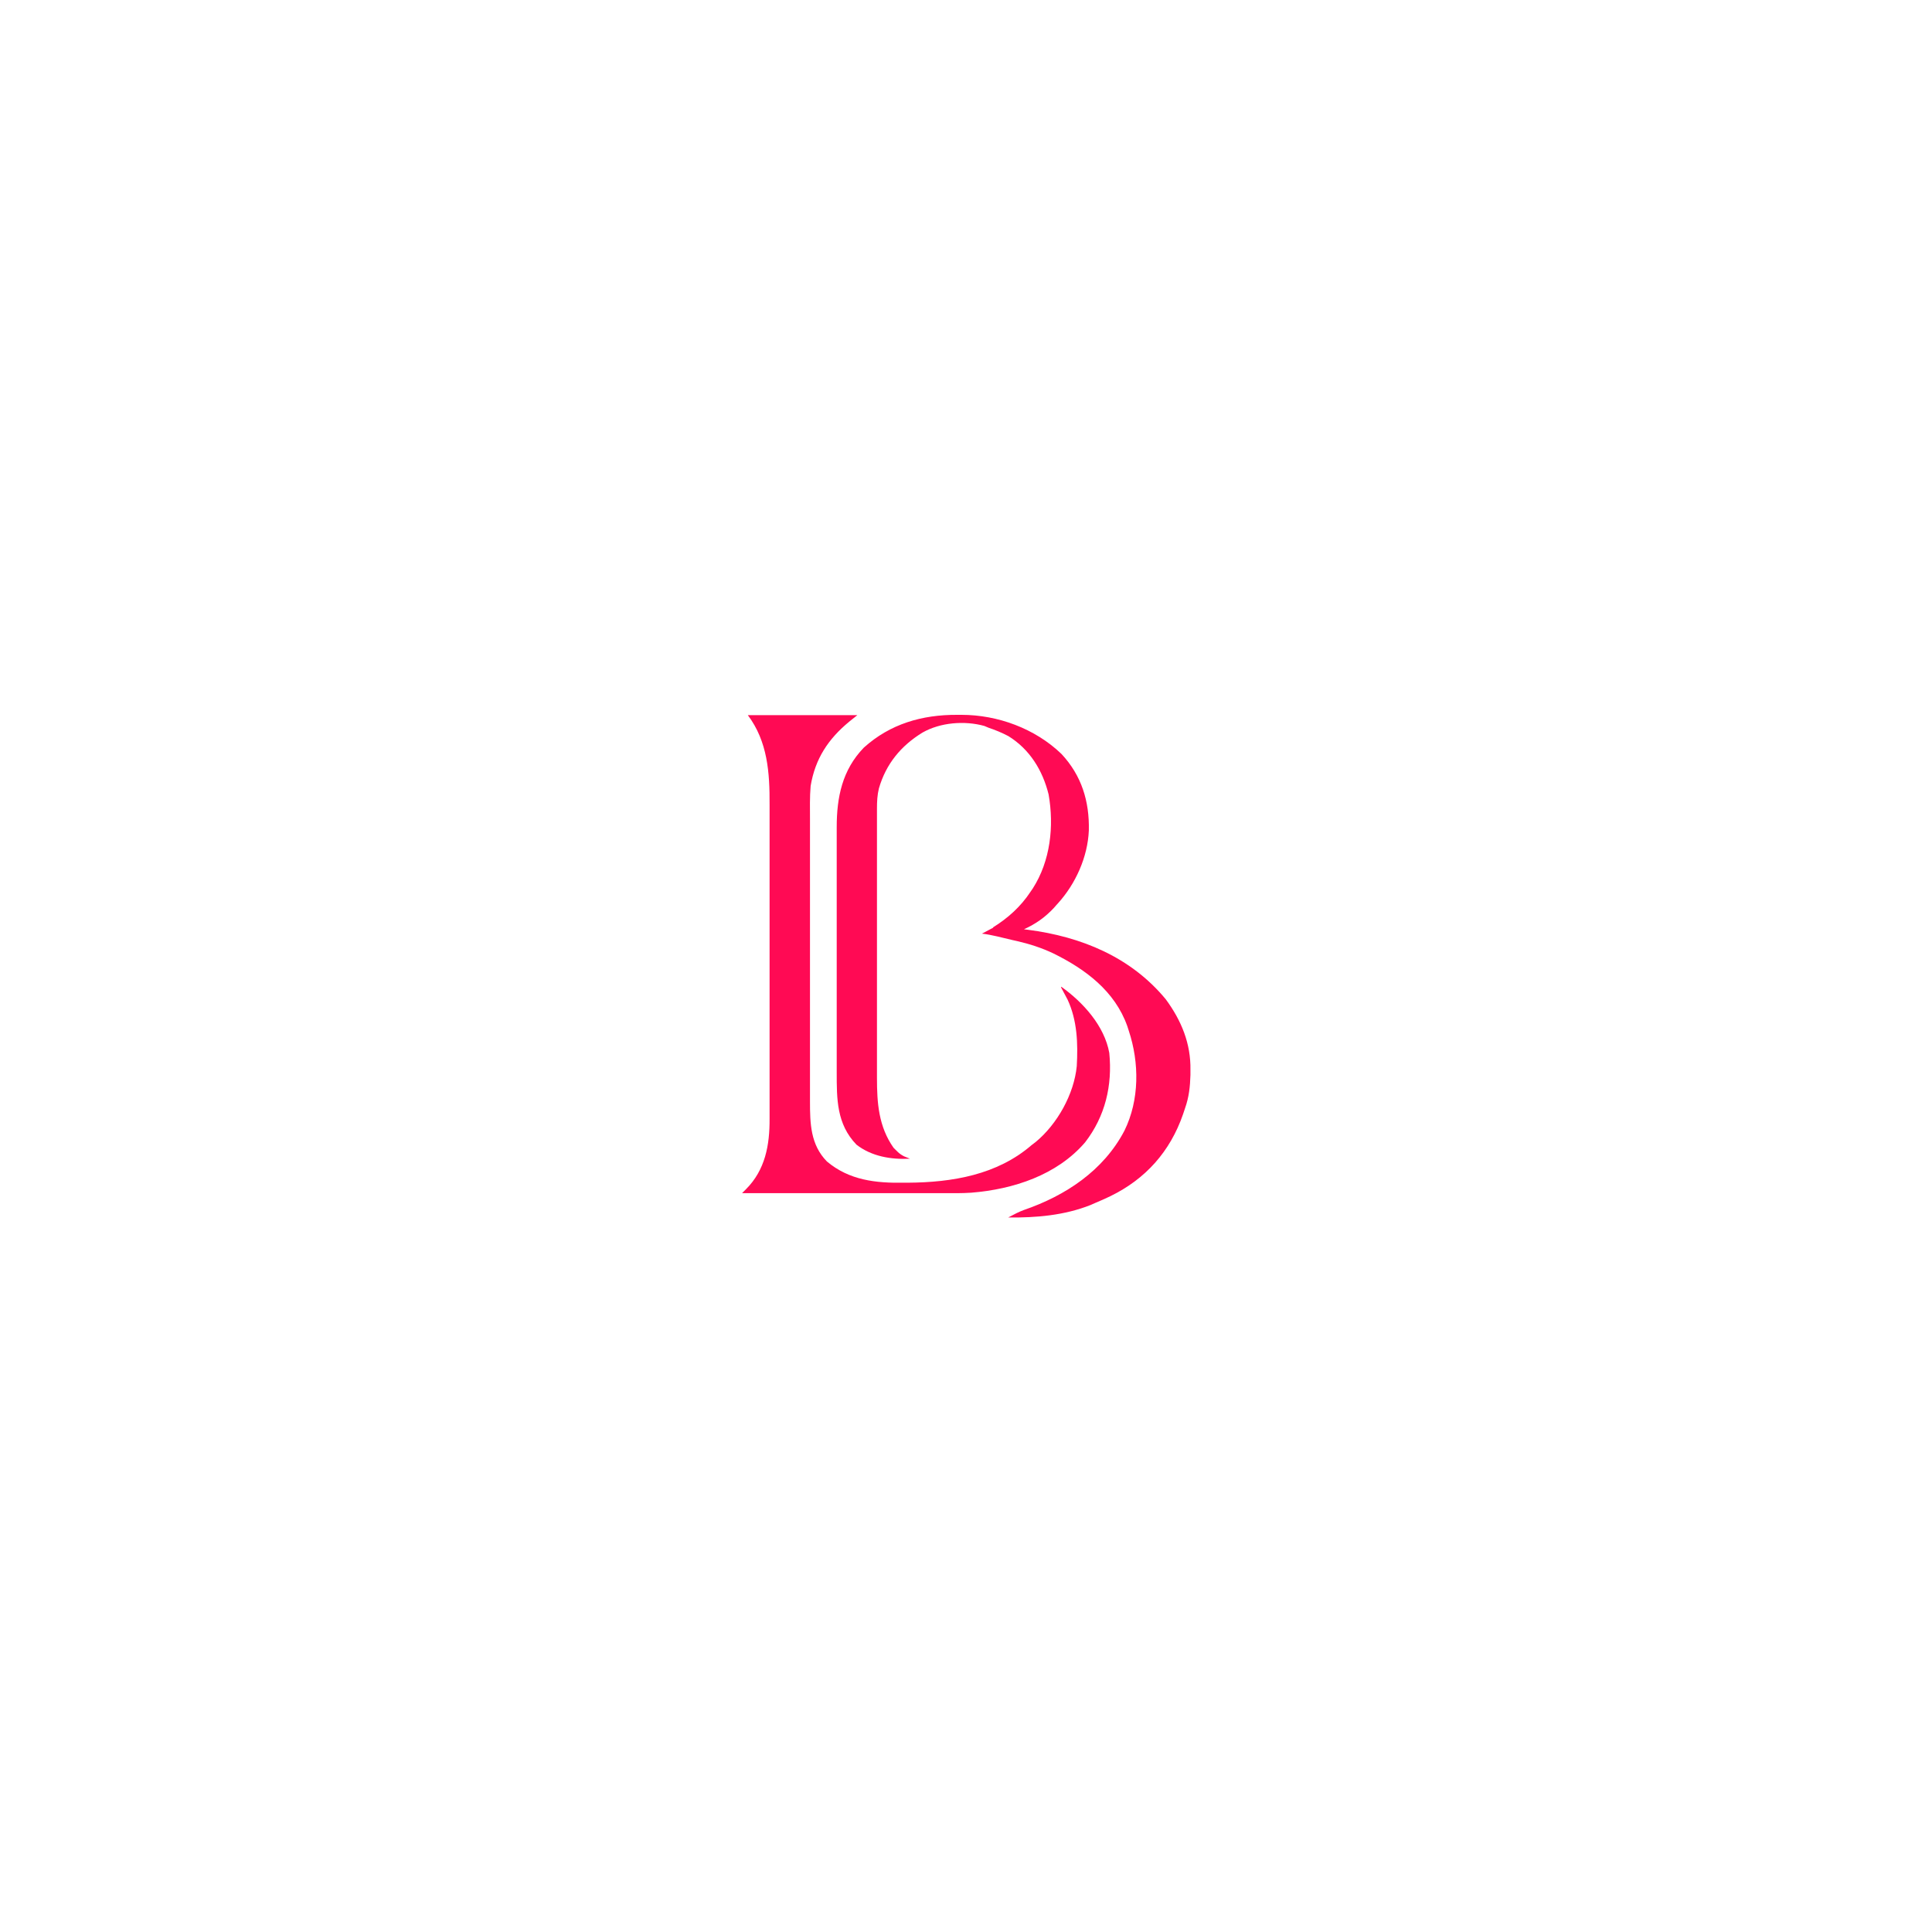
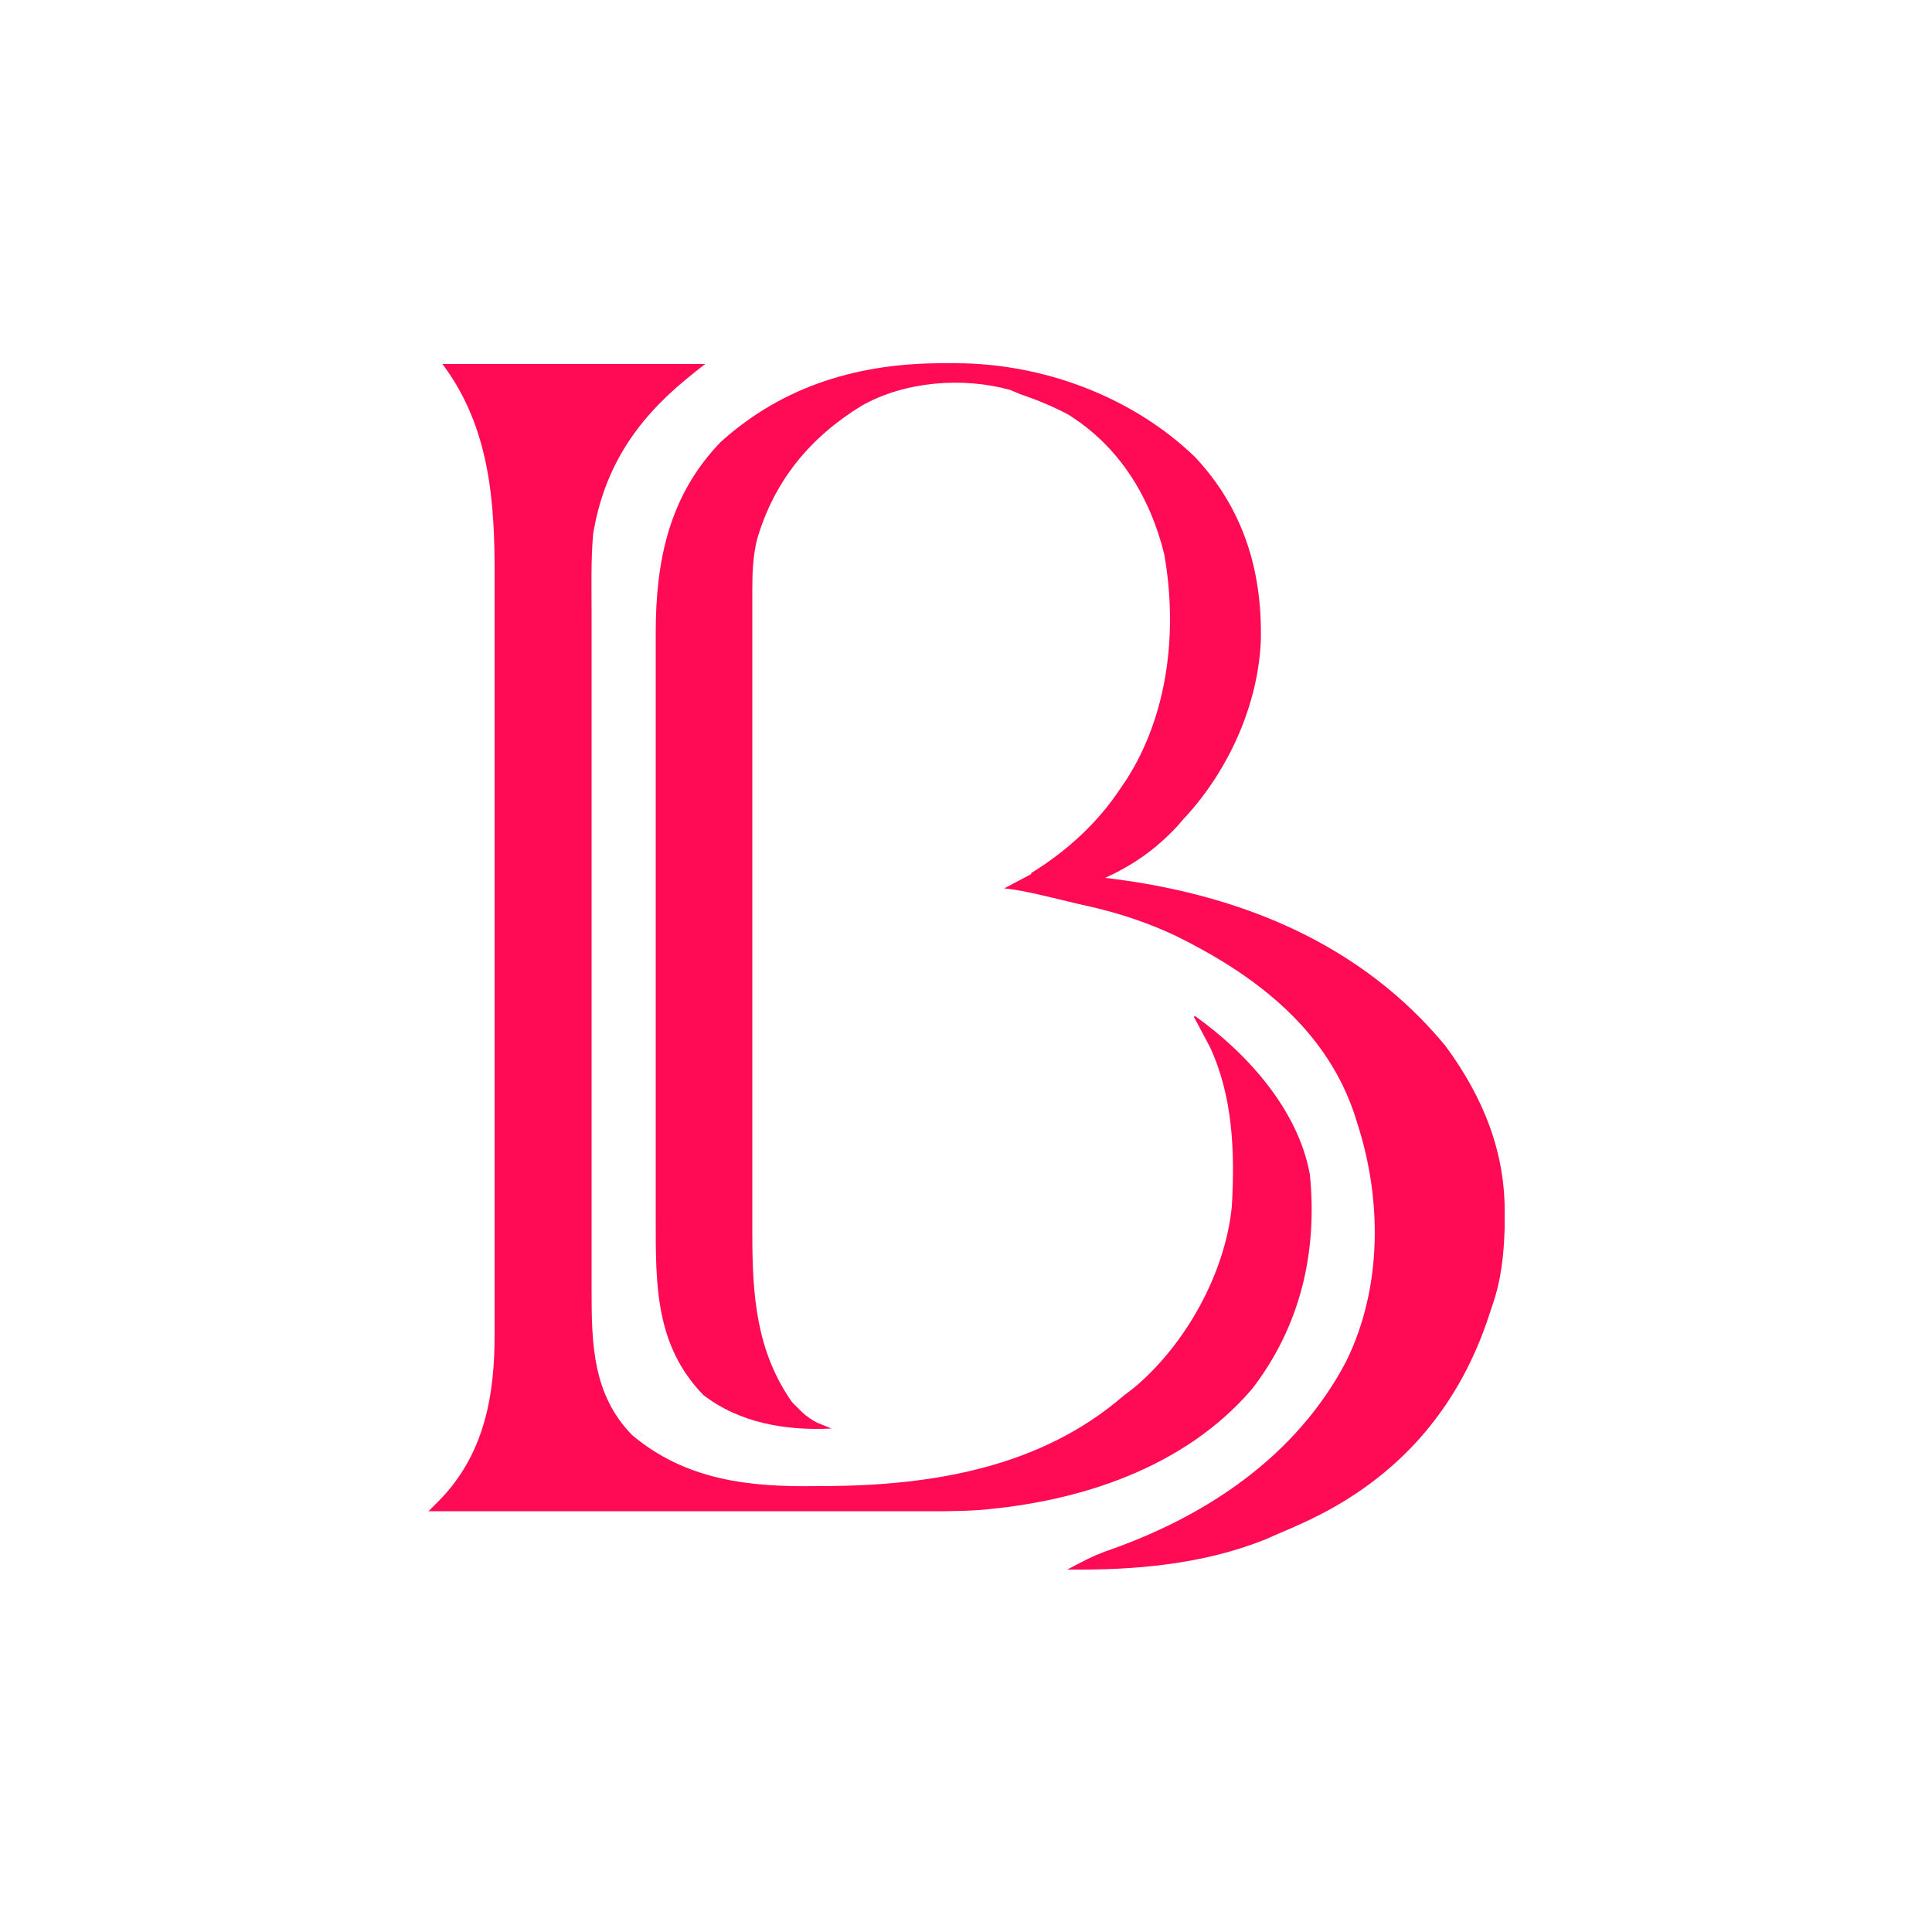
- <svg xmlns="http://www.w3.org/2000/svg" id="Ebene_1" version="1.1" viewBox="0 0 1200 1200">
+ <svg xmlns="http://www.w3.org/2000/svg" id="Ebene_1" version="1.1" viewBox="350 350 500 500">
  <defs>
    <style>
      .st0 {
        fill: #FF0A54;
      }
    </style>
  </defs>
  <path class="st0" d="M616.8,576c9.2-5.7,17.2-12.9,23.2-22,.5-.7,1-1.5,1.5-2.2,10.9-17,13.3-38.6,9.8-58.4-3.7-14.9-11.7-28-25-36.2-4-2.1-8.1-3.8-12.3-5.2-.9-.4-1.7-.7-2.6-1.1-12.3-3.4-27.3-2.2-38.4,4.1-13.4,8.2-22.7,19.5-27.1,34.7-1,4.1-1.2,8.2-1.2,12.4,0,.8,0,1.6,0,2.4,0,2.6,0,5.2,0,7.8,0,1.9,0,3.7,0,5.6,0,5.1,0,10.1,0,15.2,0,4.2,0,8.5,0,12.7,0,10,0,20,0,30,0,10.3,0,20.6,0,30.9,0,8.9,0,17.7,0,26.6,0,5.3,0,10.6,0,15.9,0,5,0,10,0,14.9,0,1.8,0,3.6,0,5.4,0,15.6,1,30.2,10.3,43.4,2.1,2,3.2,3.6,6.5,5.3l3.7,1.5c-11.7.6-23.8-1.4-33.2-8.7-12.4-12.8-12.3-28.4-12.3-45.1,0-1.8,0-3.6,0-5.4,0-4.9,0-9.8,0-14.7,0-4.1,0-8.2,0-12.3,0-9.7,0-19.4,0-29.1,0-10,0-19.9,0-29.9,0-8.6,0-17.2,0-25.7,0-5.1,0-10.2,0-15.3,0-4.8,0-9.6,0-14.4,0-1.8,0-3.5,0-5.3,0-18.6,3.4-35.5,16.8-49.4,16.4-14.8,36.2-20.5,58-20.4.9,0,1.8,0,2.7,0,22.5,0,45.7,8.5,62.1,24.3,12.5,13.4,17.4,29.4,17,47.5-.7,16.5-8.2,33.2-19.3,45.4-.8.8-1.5,1.7-2.3,2.6-5.6,6-11.3,10-18.7,13.4q1.2.1,2.5.3c33.1,4.3,63.9,16.9,85.6,43.2,9.7,13.2,15.6,27.5,15.3,43.9,0,1,0,2,0,3.1-.2,7.2-.9,13.7-3.3,20.5-.4,1.3-.9,2.6-1.3,3.9-8,23.1-23.2,40.2-45.2,50.9-3.1,1.5-6.3,2.9-9.4,4.2-.9.4-1.8.8-2.7,1.2-16.3,6.5-33.9,8-51.3,7.8,4.4-2.3,6.2-3.3,9.6-4.6,26-8.9,49.6-24.5,62.6-49.3,9.4-19.1,9.3-42.2,2.7-62.1q-.4-1.4-.9-2.8c-7.7-21.8-26-35.4-45.9-45.2-7.4-3.5-14.8-5.9-22.7-7.7-.9-.2-1.8-.4-2.7-.6-5.6-1.3-13.3-3.4-19-4l7-3.7Z" />
  <path class="st0" d="M659.2,612.9c13.5,9.6,26.8,24.3,29.8,41.1,2,20.2-2.5,39.3-15,55.5-17.5,20.4-44.6,29.2-70.7,31.3-5.8.4-11.6.3-17.5.3-1.4,0-2.7,0-4.1,0-3.7,0-7.4,0-11,0-3.9,0-7.7,0-11.6,0-7.3,0-14.6,0-21.9,0-8.3,0-16.6,0-25,0-17.1,0-34.2,0-51.3,0,.8-.8,1.6-1.6,2.4-2.4,12-12,14.8-27.4,14.7-43.9,0-.9,0-1.8,0-2.7,0-3,0-6,0-9.1,0-2.2,0-4.4,0-6.5,0-7.1,0-14.3,0-21.4,0-2.5,0-4.9,0-7.4,0-11.6,0-23.2,0-34.7,0-13.3,0-26.7,0-40,0-10.3,0-20.7,0-31,0-6.2,0-12.3,0-18.5,0-5.8,0-11.6,0-17.4,0-2.1,0-4.2,0-6.3.1-19.9-1.2-39.2-13.5-55.6h68c-1.7,1.3-3.3,2.6-5,4-13.1,10.8-21.2,23.1-24,40-.6,6.9-.4,13.9-.4,20.8,0,2.1,0,4.2,0,6.3,0,5.6,0,11.3,0,16.9,0,4.7,0,9.4,0,14.2,0,11.1,0,22.3,0,33.4,0,11.5,0,23,0,34.4,0,9.9,0,19.8,0,29.6,0,5.9,0,11.8,0,17.7,0,5.5,0,11.1,0,16.6,0,2,0,4,0,6.1,0,13.6.3,26.8,10.5,37.2,13.9,11.7,30.4,13.5,47.9,13.2q1.2,0,2.4,0c27.5-.2,55.4-4.8,76.9-23.4.8-.6,1.6-1.2,2.5-1.9,13.4-11.1,23.8-29.7,25.5-47.1.8-14.1.3-28.4-5.7-41.3l-4.1-7.7Z" />
</svg>
